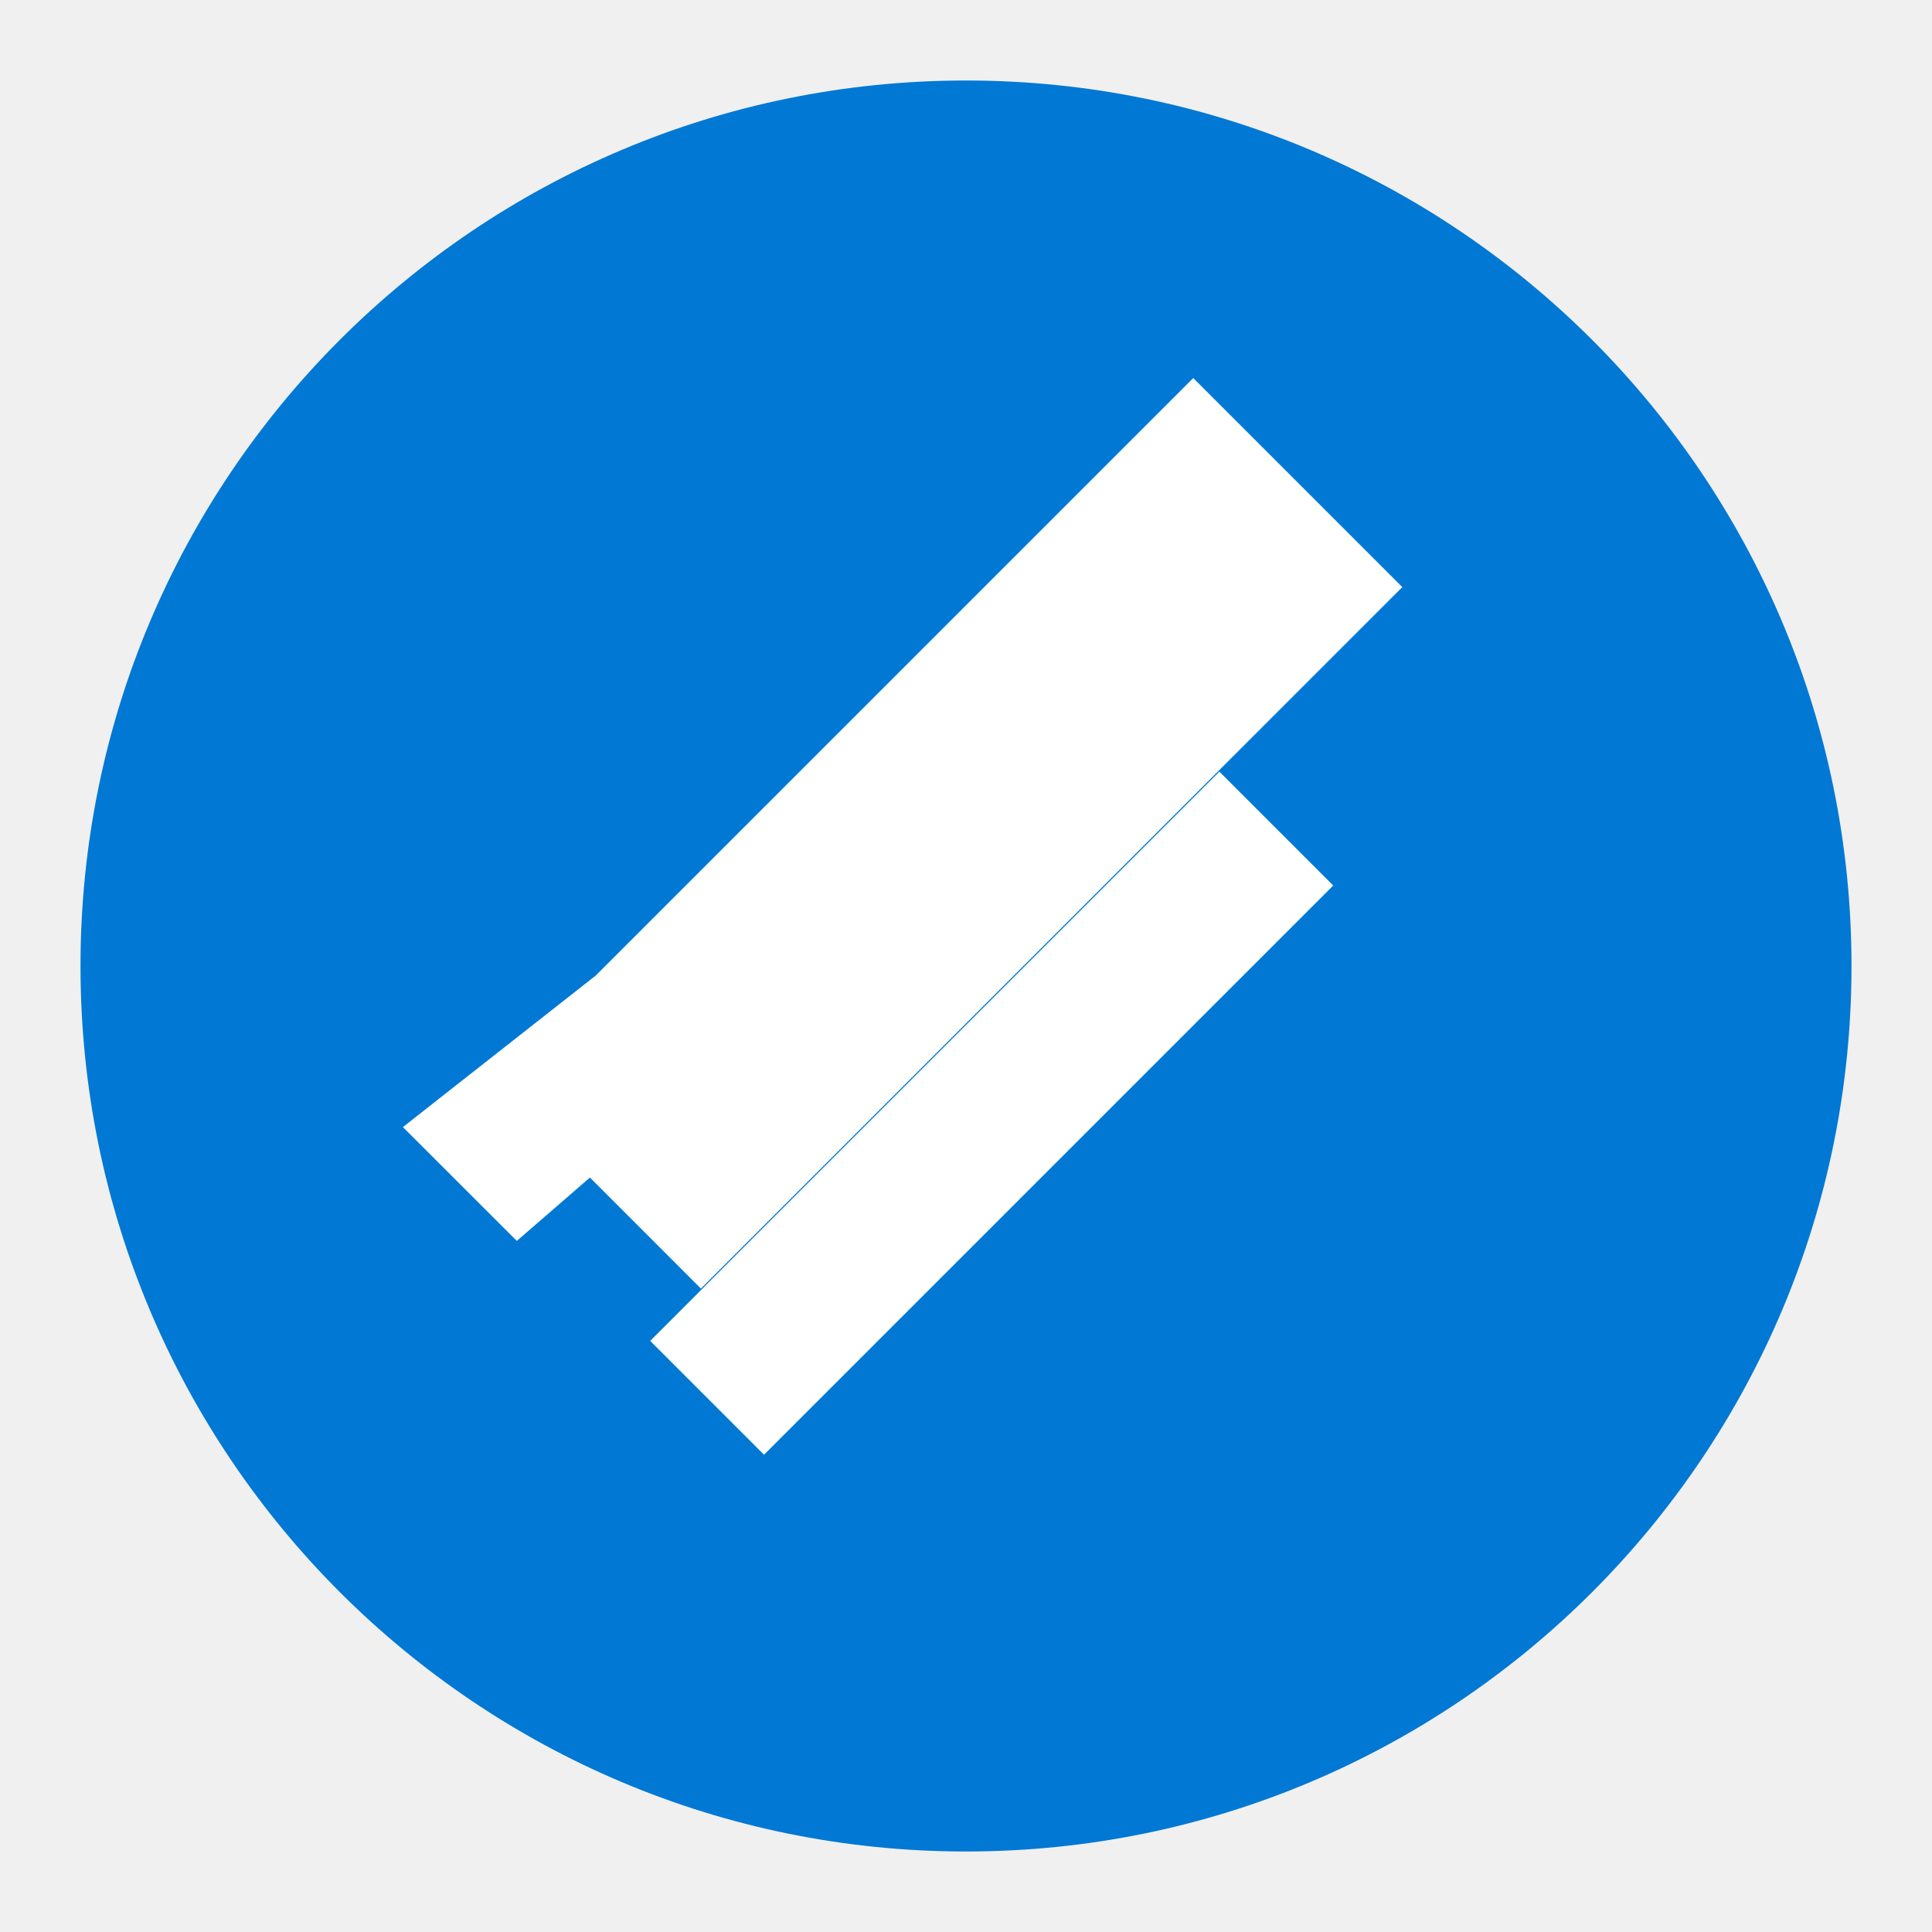
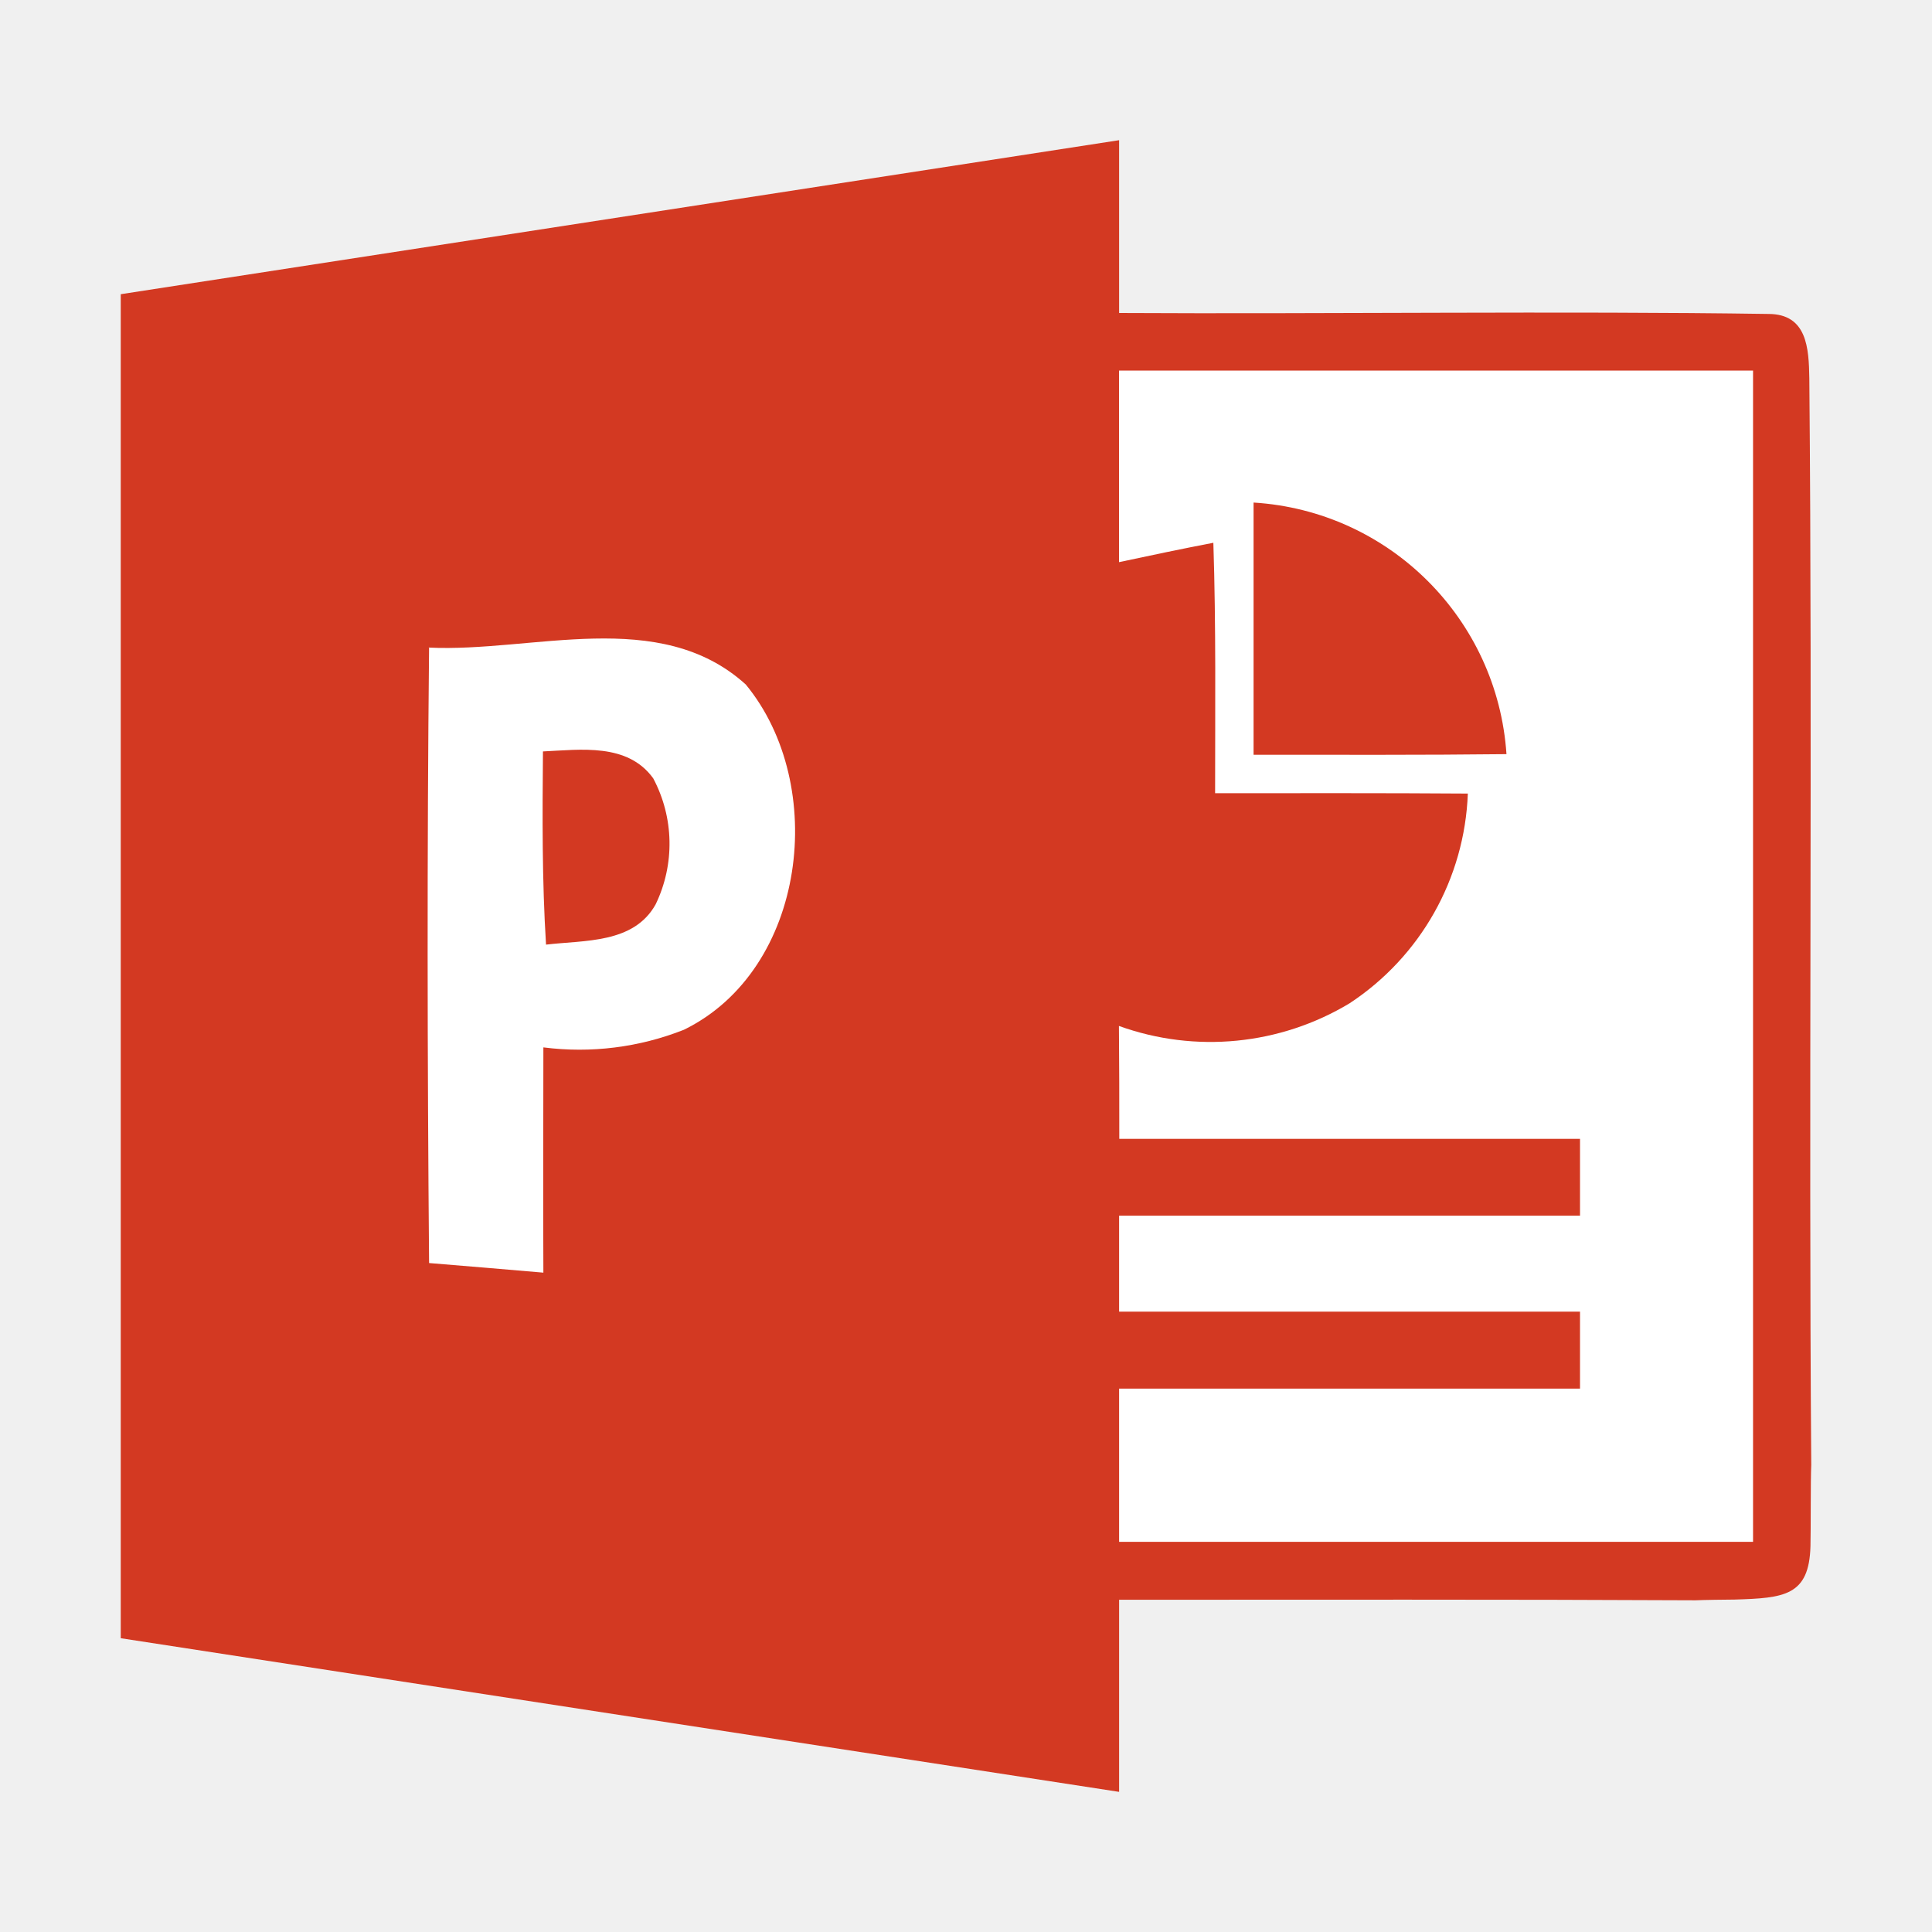
- <svg xmlns="http://www.w3.org/2000/svg" viewBox="0 0 24 24" width="100" height="100">
-   <circle cx="12" cy="12" r="11" fill="#0078D4" />
-   <path d="M17.42 7.293l-2.597-2.597-8.713 8.713 2.597 2.598 8.713-8.714zm-1.707-1.707L5.005 14.001l1.415 1.414L16.128 7l-.003-.004z" fill="#FFFFFF" />
-   <path d="M15.147 9.586l-6.477 6.477 1.414 1.414 6.477-6.477-1.414-1.414zm-7.07 7.071l1.414 1.414 7.071-7.071-1.414-1.414-7.071 7.071z" fill="#FFFFFF" />
+ <svg xmlns="http://www.w3.org/2000/svg" width="64px" height="64px" viewBox="0 0 32 32" fill="#000000">
+   <g id="SVGRepo_bgCarrier" stroke-width="0" />
+   <g id="SVGRepo_tracerCarrier" stroke-linecap="round" stroke-linejoin="round" />
+   <g id="SVGRepo_iconCarrier">
+     <path d="M18.536,2.321V5.184c3.4.019,7.357-.035,10.754.016.642,0,.67.568.678,1.064.054,5.942-.013,12.055.032,18-.012.234-.006,1.1-.013,1.346-.022.823-.434.859-1.257.884-.132,0-.52.006-.648.012-3.181-.016-6.362-.009-9.546-.009v3.182L2,27.134Q2,16,2,4.873L18.536,2.322" style="fill:#d33922" />
+     <path d="M18.536,6.138h10.5v19.4h-10.5V23H26.17V21.725H18.536V20.135H26.17V18.863H18.539c0-.624,0-1.247-.006-1.87a4.467,4.467,0,0,0,3.82-.375,4.352,4.352,0,0,0,1.959-3.474c-1.4-.01-2.793-.006-4.186-.006,0-1.384.016-2.767-.029-4.148-.522.1-1.043.21-1.562.321V6.139" style="fill:#fff" />
+     <path d="M20.766,8.324a4.476,4.476,0,0,1,4.186,4.167c-1.4.016-2.793.01-4.189.01,0-1.393,0-2.787,0-4.177" style="fill:#d33922" />
+     <path d="M7.1,10.726c1.727.083,3.82-.684,5.252.611,1.371,1.664,1.008,4.724-1.024,5.719A4.7,4.7,0,0,1,9,17.348c0,1.244-.006,2.488,0,3.731-.63-.054-1.263-.108-1.893-.159-.029-3.4-.035-6.8,0-10.2" style="fill:#fff" />
+     <path d="M8.993,12.446c.627-.029,1.4-.143,1.826.445a2.308,2.308,0,0,1,.041,2.087c-.363.655-1.183.592-1.816.668-.067-1.066-.06-2.131-.051-3.2" style="fill:#d33922" />
+   </g>
</svg>
